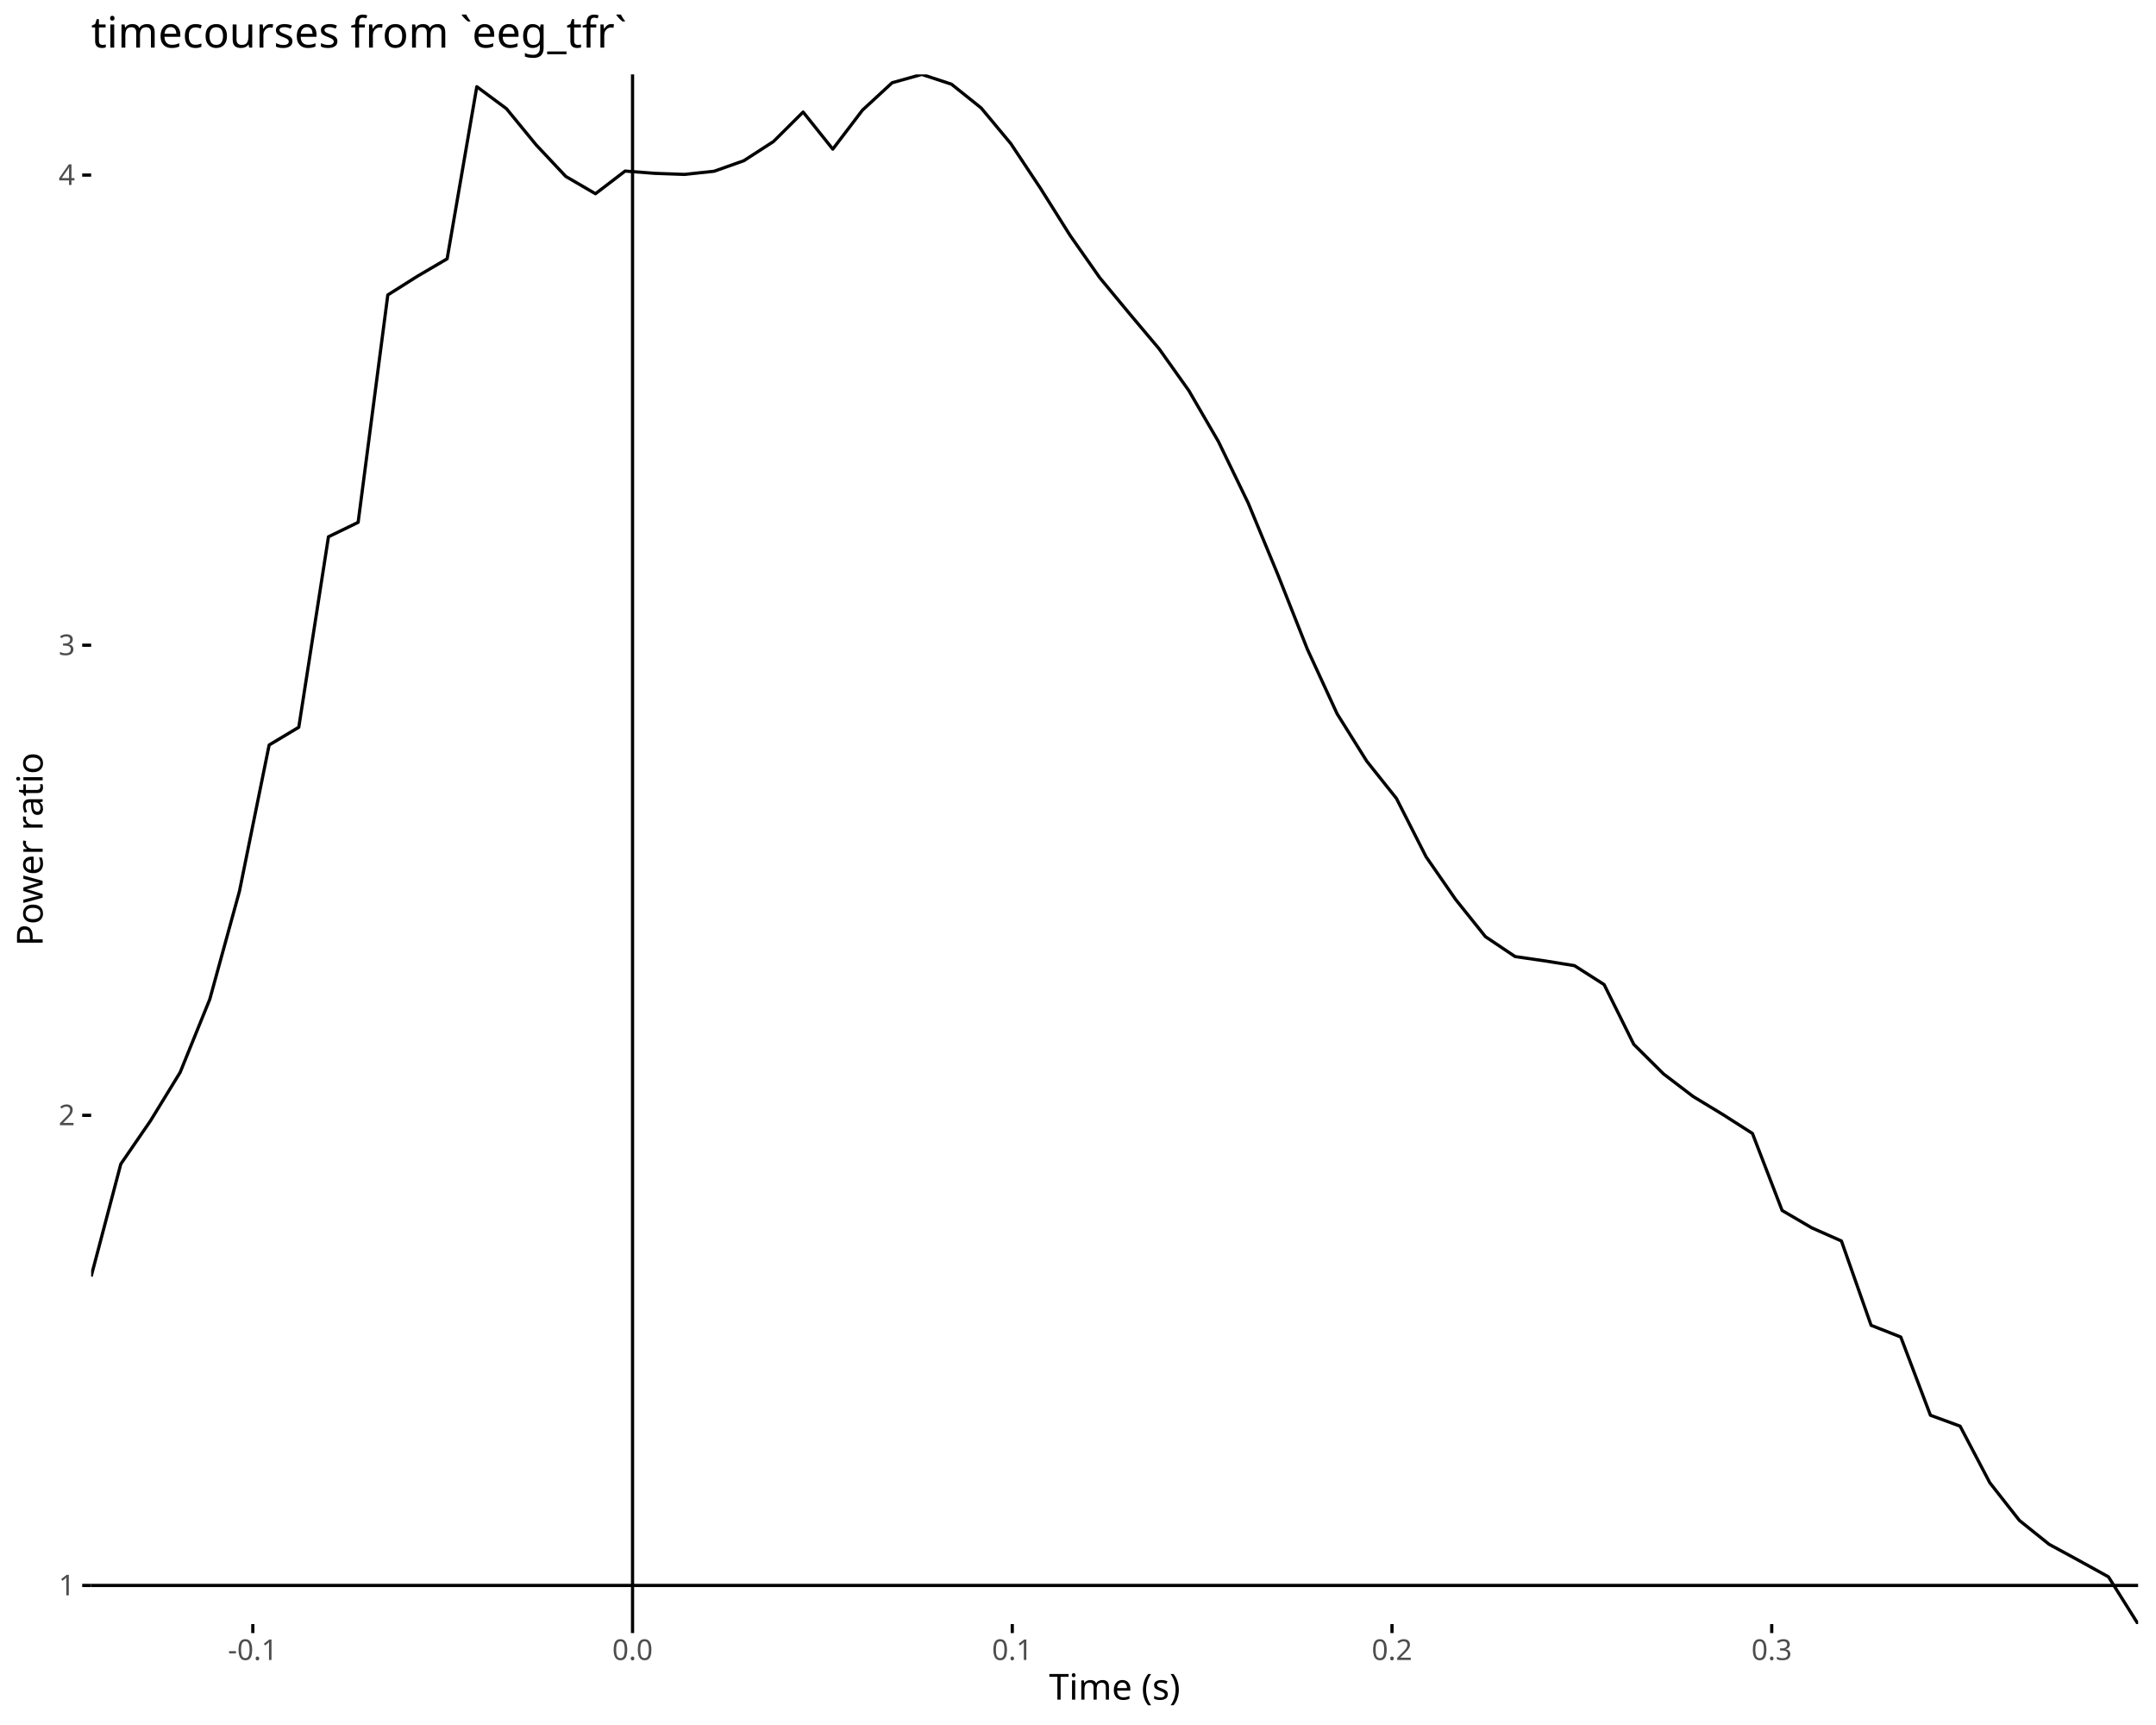
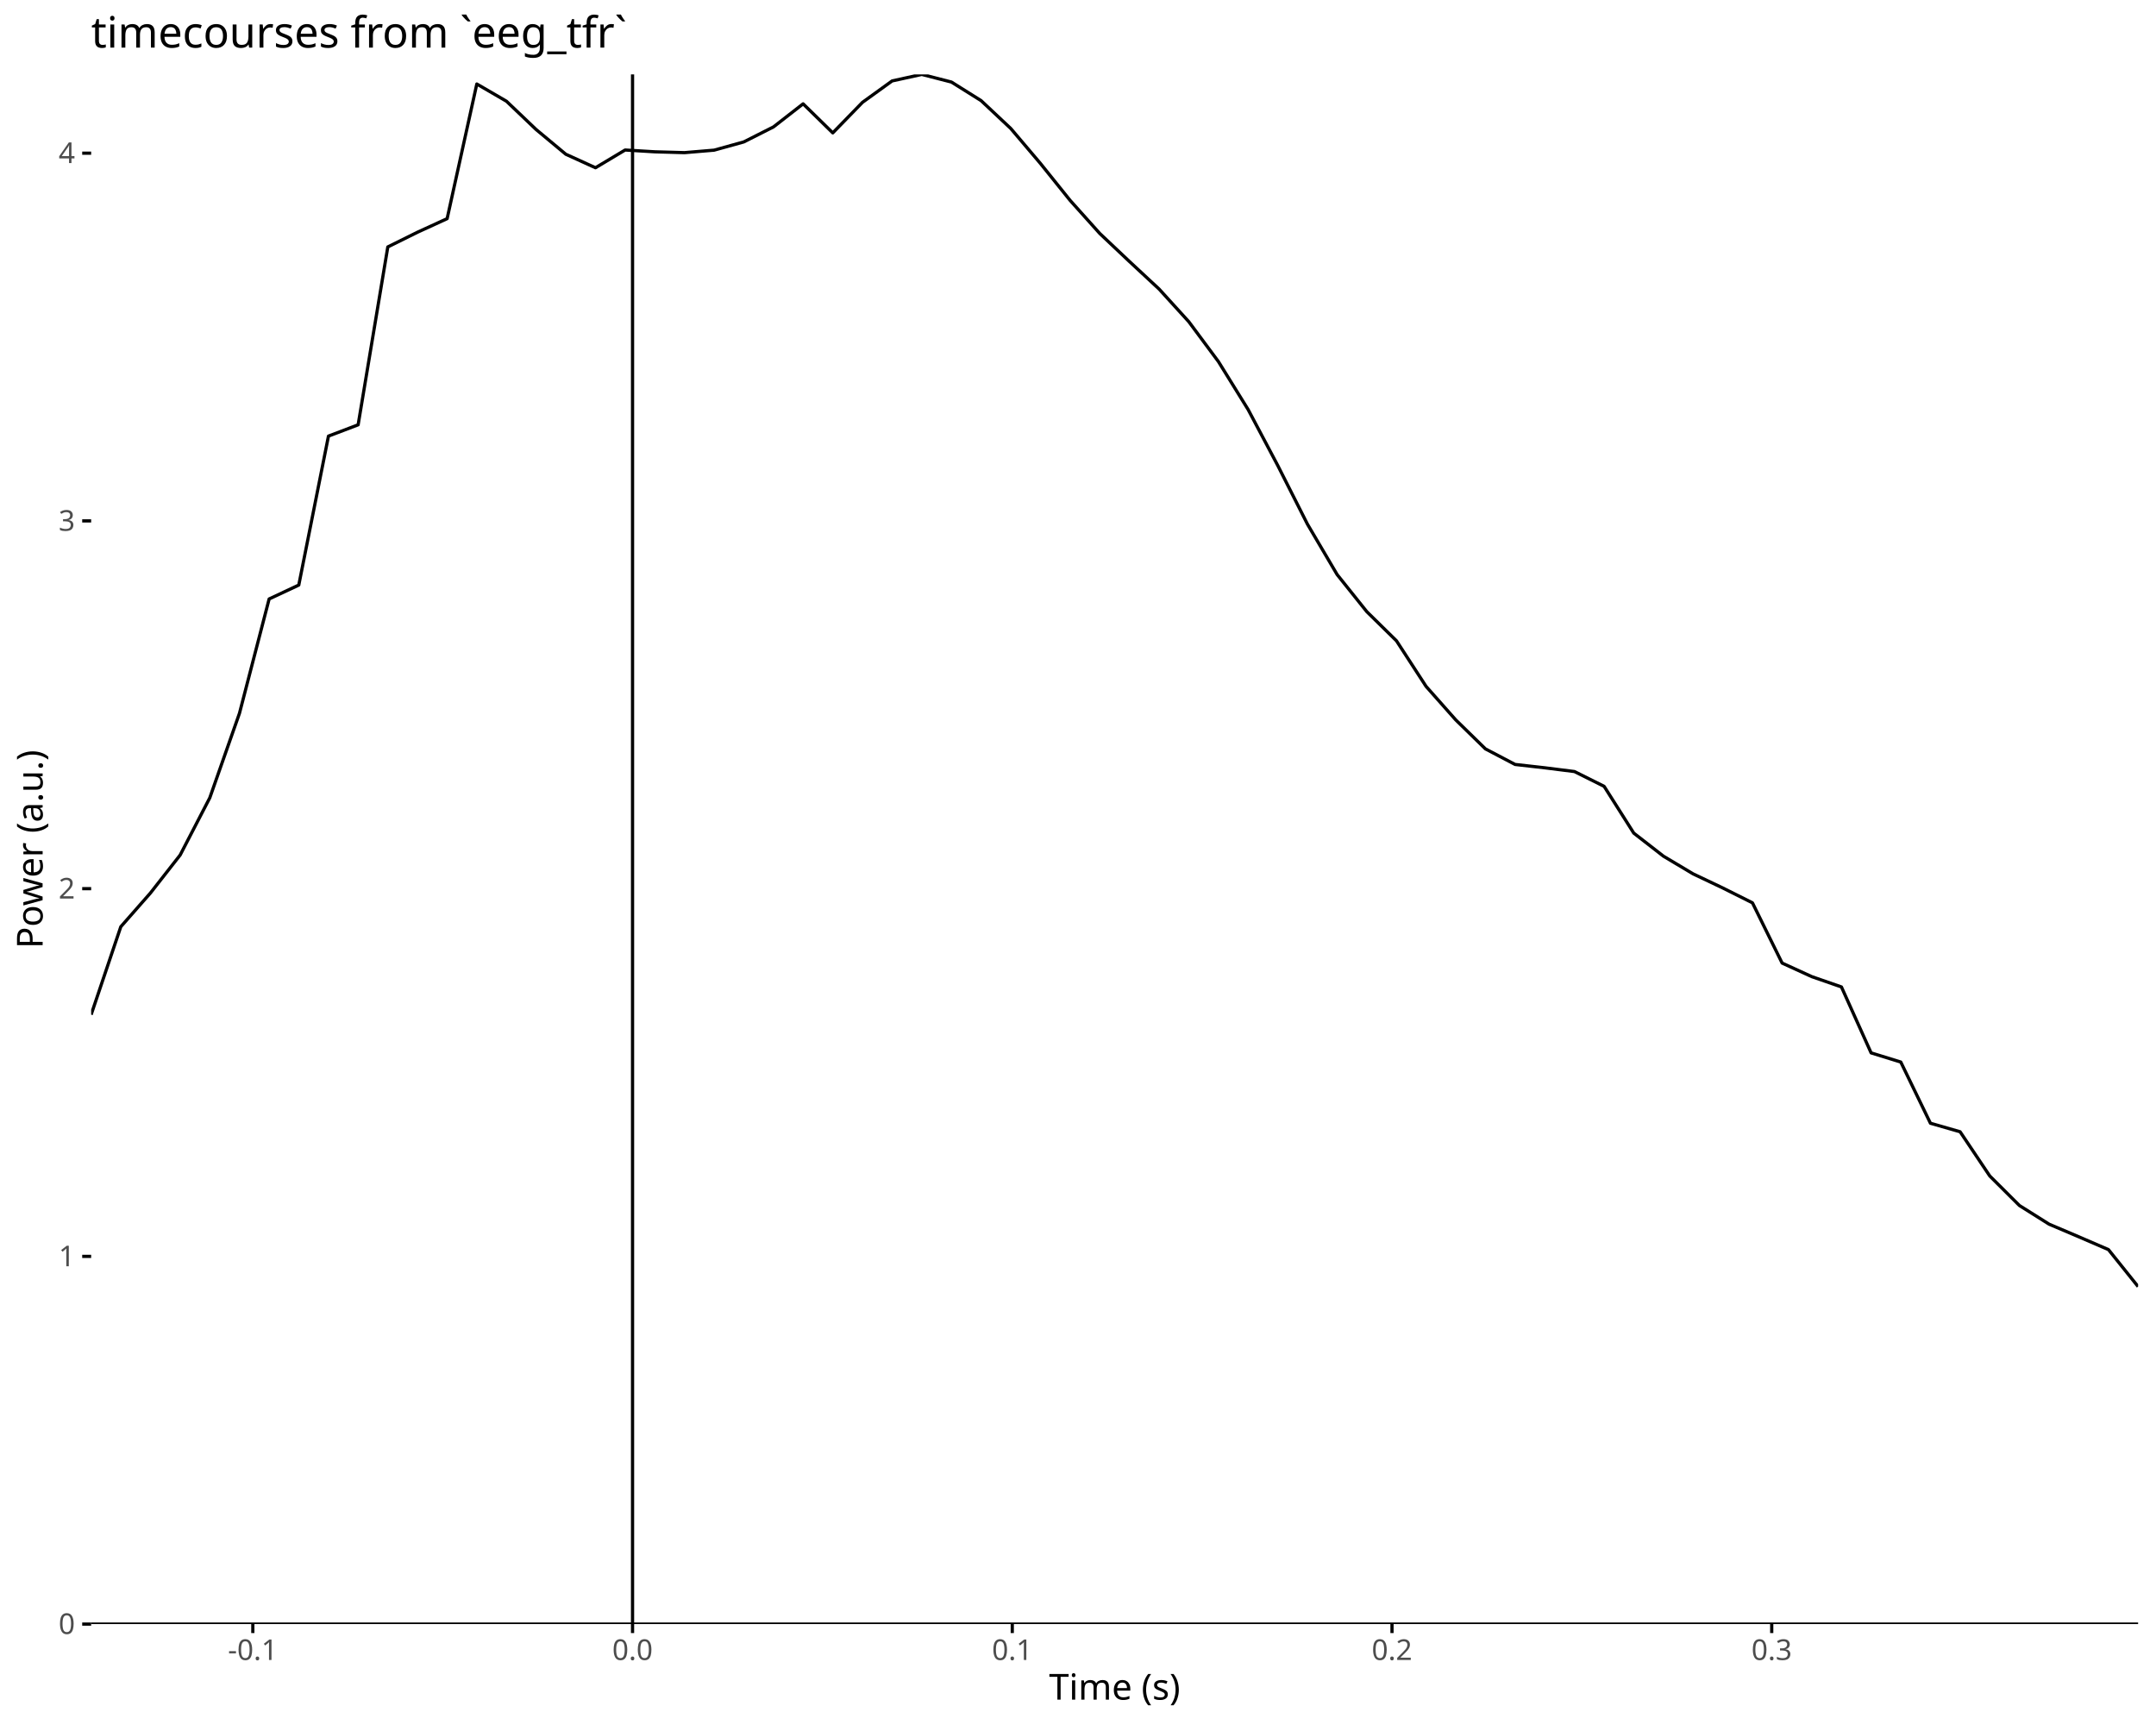
<svg xmlns="http://www.w3.org/2000/svg" class="svglite" data-engine-version="2.0" width="720.00pt" height="576.00pt" viewBox="0 0 720.00 576.00">
  <defs>
    <style type="text/css">
    .svglite line, .svglite polyline, .svglite polygon, .svglite path, .svglite rect, .svglite circle {
      fill: none;
      stroke: #000000;
      stroke-linecap: round;
      stroke-linejoin: round;
      stroke-miterlimit: 10.00;
    }
  </style>
  </defs>
  <rect width="100%" height="100%" style="stroke: none; fill: #FFFFFF;" />
  <defs>
    <clipPath id="cpMC4wMHw3MjAuMDB8MC4wMHw1NzYuMDA=">
      <rect x="0.00" y="0.00" width="720.00" height="576.00" />
    </clipPath>
  </defs>
  <g clip-path="url(#cpMC4wMHw3MjAuMDB8MC4wMHw1NzYuMDA=)">
</g>
  <defs>
    <clipPath id="cpMzAuNDR8NzE0LjAyfDI0Ljg1fDU0Mi4zMA==">
      <rect x="30.44" y="24.85" width="683.59" height="517.45" />
    </clipPath>
  </defs>
  <g clip-path="url(#cpMzAuNDR8NzE0LjAyfDI0Ljg1fDU0Mi4zMA==)">
-     <polyline points="30.44,426.23 40.34,388.69 50.25,374.26 60.16,358.08 70.06,333.65 79.97,297.58 89.88,248.77 99.78,242.83 109.69,179.24 119.60,174.42 129.51,98.48 139.41,92.23 149.32,86.42 159.23,28.95 169.13,36.29 179.04,48.37 188.95,58.92 198.86,64.69 208.76,57.12 218.67,57.88 228.58,58.24 238.48,57.18 248.39,53.67 258.30,47.26 268.20,37.41 278.11,49.80 288.02,36.78 297.93,27.63 307.83,24.85 317.74,28.11 327.65,36.04 337.55,47.94 347.46,62.87 357.37,78.63 367.28,92.76 377.18,104.71 387.09,116.48 397.00,130.41 406.90,147.45 416.81,167.91 426.72,191.83 436.62,216.83 446.53,238.34 456.44,254.18 466.35,266.62 476.25,286.11 486.16,300.41 496.07,312.77 505.97,319.41 515.88,320.85 525.79,322.44 535.70,328.76 545.60,348.72 555.51,358.57 565.42,366.13 575.32,372.13 585.23,378.47 595.14,404.19 605.04,409.99 614.95,414.38 624.86,442.54 634.77,446.45 644.67,472.57 654.58,476.21 664.49,495.09 674.39,507.70 684.30,515.66 694.21,521.05 704.12,526.52 714.02,542.30 " style="stroke-width: 1.07; stroke-linecap: butt;" />
+     <polyline points="30.44,338.81 40.34,309.45 50.25,298.17 60.16,285.51 70.06,266.40 79.97,238.18 89.88,200.00 99.78,195.36 109.69,145.62 119.60,141.85 129.51,82.45 139.41,77.55 149.32,73.01 159.23,28.05 169.13,33.80 179.04,43.25 188.95,51.50 198.86,56.01 208.76,50.09 218.67,50.69 228.58,50.97 238.48,50.14 248.39,47.39 258.30,42.38 268.20,34.67 278.11,44.37 288.02,34.18 297.93,27.02 307.83,24.85 317.74,27.40 327.65,33.61 337.55,42.91 347.46,54.59 357.37,66.92 367.28,77.97 377.18,87.32 387.09,96.53 397.00,107.42 406.90,120.75 416.81,136.75 426.72,155.46 436.62,175.02 446.53,191.85 456.44,204.24 466.35,213.97 476.25,229.21 486.16,240.39 496.07,250.07 505.97,255.26 515.88,256.38 525.79,257.63 535.70,262.57 545.60,278.19 555.51,285.89 565.42,291.80 575.32,296.50 585.23,301.46 595.14,321.58 605.04,326.11 614.95,329.55 624.86,351.57 634.77,354.63 644.67,375.06 654.58,377.91 664.49,392.68 674.39,402.54 684.30,408.77 694.21,412.98 704.12,417.26 714.02,429.61 " style="stroke-width: 1.07; stroke-linecap: butt;" />
    <line x1="211.24" y1="542.30" x2="211.24" y2="24.85" style="stroke-width: 1.07; stroke-linecap: butt;" />
-     <line x1="30.44" y1="529.40" x2="714.02" y2="529.40" style="stroke-width: 1.07; stroke-linecap: butt;" />
+     <line x1="30.44" y1="542.30" x2="714.02" y2="542.30" style="stroke-width: 1.07; stroke-linecap: butt;" />
  </g>
  <g clip-path="url(#cpMC4wMHw3MjAuMDB8MC4wMHw1NzYuMDA=)">
-     <text x="25.06" y="532.70" text-anchor="end" style="font-size: 9.60px; fill: #4D4D4D; font-family: sans;" textLength="5.34px" lengthAdjust="spacingAndGlyphs">1</text>
-     <text x="25.06" y="375.73" text-anchor="end" style="font-size: 9.60px; fill: #4D4D4D; font-family: sans;" textLength="5.34px" lengthAdjust="spacingAndGlyphs">2</text>
-     <text x="25.06" y="218.75" text-anchor="end" style="font-size: 9.60px; fill: #4D4D4D; font-family: sans;" textLength="5.34px" lengthAdjust="spacingAndGlyphs">3</text>
-     <text x="25.06" y="61.77" text-anchor="end" style="font-size: 9.60px; fill: #4D4D4D; font-family: sans;" textLength="5.34px" lengthAdjust="spacingAndGlyphs">4</text>
-     <polyline points="27.45,529.40 30.44,529.40 " style="stroke-width: 1.07; stroke-linecap: butt;" />
-     <polyline points="27.45,372.42 30.44,372.42 " style="stroke-width: 1.07; stroke-linecap: butt;" />
-     <polyline points="27.45,215.45 30.44,215.45 " style="stroke-width: 1.07; stroke-linecap: butt;" />
-     <polyline points="27.45,58.47 30.44,58.47 " style="stroke-width: 1.07; stroke-linecap: butt;" />
+     <text x="25.06" y="545.61" text-anchor="end" style="font-size: 9.60px; fill: #4D4D4D; font-family: sans;" textLength="5.34px" lengthAdjust="spacingAndGlyphs">0</text>
+     <text x="25.06" y="422.82" text-anchor="end" style="font-size: 9.60px; fill: #4D4D4D; font-family: sans;" textLength="5.34px" lengthAdjust="spacingAndGlyphs">1</text>
+     <text x="25.06" y="300.03" text-anchor="end" style="font-size: 9.60px; fill: #4D4D4D; font-family: sans;" textLength="5.34px" lengthAdjust="spacingAndGlyphs">2</text>
+     <text x="25.06" y="177.24" text-anchor="end" style="font-size: 9.60px; fill: #4D4D4D; font-family: sans;" textLength="5.34px" lengthAdjust="spacingAndGlyphs">3</text>
+     <text x="25.06" y="54.45" text-anchor="end" style="font-size: 9.60px; fill: #4D4D4D; font-family: sans;" textLength="5.34px" lengthAdjust="spacingAndGlyphs">4</text>
+     <polyline points="27.45,542.30 30.44,542.30 " style="stroke-width: 1.07; stroke-linecap: butt;" />
+     <polyline points="27.45,419.52 30.44,419.52 " style="stroke-width: 1.07; stroke-linecap: butt;" />
+     <polyline points="27.45,296.73 30.44,296.73 " style="stroke-width: 1.07; stroke-linecap: butt;" />
+     <polyline points="27.45,173.94 30.44,173.94 " style="stroke-width: 1.07; stroke-linecap: butt;" />
+     <polyline points="27.45,51.15 30.44,51.15 " style="stroke-width: 1.07; stroke-linecap: butt;" />
    <polyline points="84.43,545.29 84.43,542.30 " style="stroke-width: 1.07; stroke-linecap: butt;" />
    <polyline points="211.24,545.29 211.24,542.30 " style="stroke-width: 1.07; stroke-linecap: butt;" />
    <polyline points="338.05,545.29 338.05,542.30 " style="stroke-width: 1.07; stroke-linecap: butt;" />
    <polyline points="464.86,545.29 464.86,542.30 " style="stroke-width: 1.07; stroke-linecap: butt;" />
    <polyline points="591.67,545.29 591.67,542.30 " style="stroke-width: 1.07; stroke-linecap: butt;" />
    <text x="84.43" y="554.29" text-anchor="middle" style="font-size: 9.60px; fill: #4D4D4D; font-family: sans;" textLength="16.54px" lengthAdjust="spacingAndGlyphs">-0.1</text>
    <text x="211.24" y="554.29" text-anchor="middle" style="font-size: 9.60px; fill: #4D4D4D; font-family: sans;" textLength="13.35px" lengthAdjust="spacingAndGlyphs">0.0</text>
    <text x="338.05" y="554.29" text-anchor="middle" style="font-size: 9.60px; fill: #4D4D4D; font-family: sans;" textLength="13.35px" lengthAdjust="spacingAndGlyphs">0.1</text>
    <text x="464.86" y="554.29" text-anchor="middle" style="font-size: 9.60px; fill: #4D4D4D; font-family: sans;" textLength="13.35px" lengthAdjust="spacingAndGlyphs">0.2</text>
    <text x="591.67" y="554.29" text-anchor="middle" style="font-size: 9.60px; fill: #4D4D4D; font-family: sans;" textLength="13.35px" lengthAdjust="spacingAndGlyphs">0.3</text>
    <text x="372.23" y="567.53" text-anchor="middle" style="font-size: 12.00px; font-family: sans;" textLength="44.00px" lengthAdjust="spacingAndGlyphs">Time (s)</text>
-     <text transform="translate(14.24,283.58) rotate(-90)" text-anchor="middle" style="font-size: 12.00px; font-family: sans;" textLength="60.70px" lengthAdjust="spacingAndGlyphs">Power ratio</text>
+     <text transform="translate(14.24,283.58) rotate(-90)" text-anchor="middle" style="font-size: 12.00px; font-family: sans;" textLength="65.36px" lengthAdjust="spacingAndGlyphs">Power (a.u.)</text>
    <text x="30.44" y="15.89" style="font-size: 14.40px; font-family: sans;" textLength="168.88px" lengthAdjust="spacingAndGlyphs">timecourses from `eeg_tfr`</text>
  </g>
</svg>
